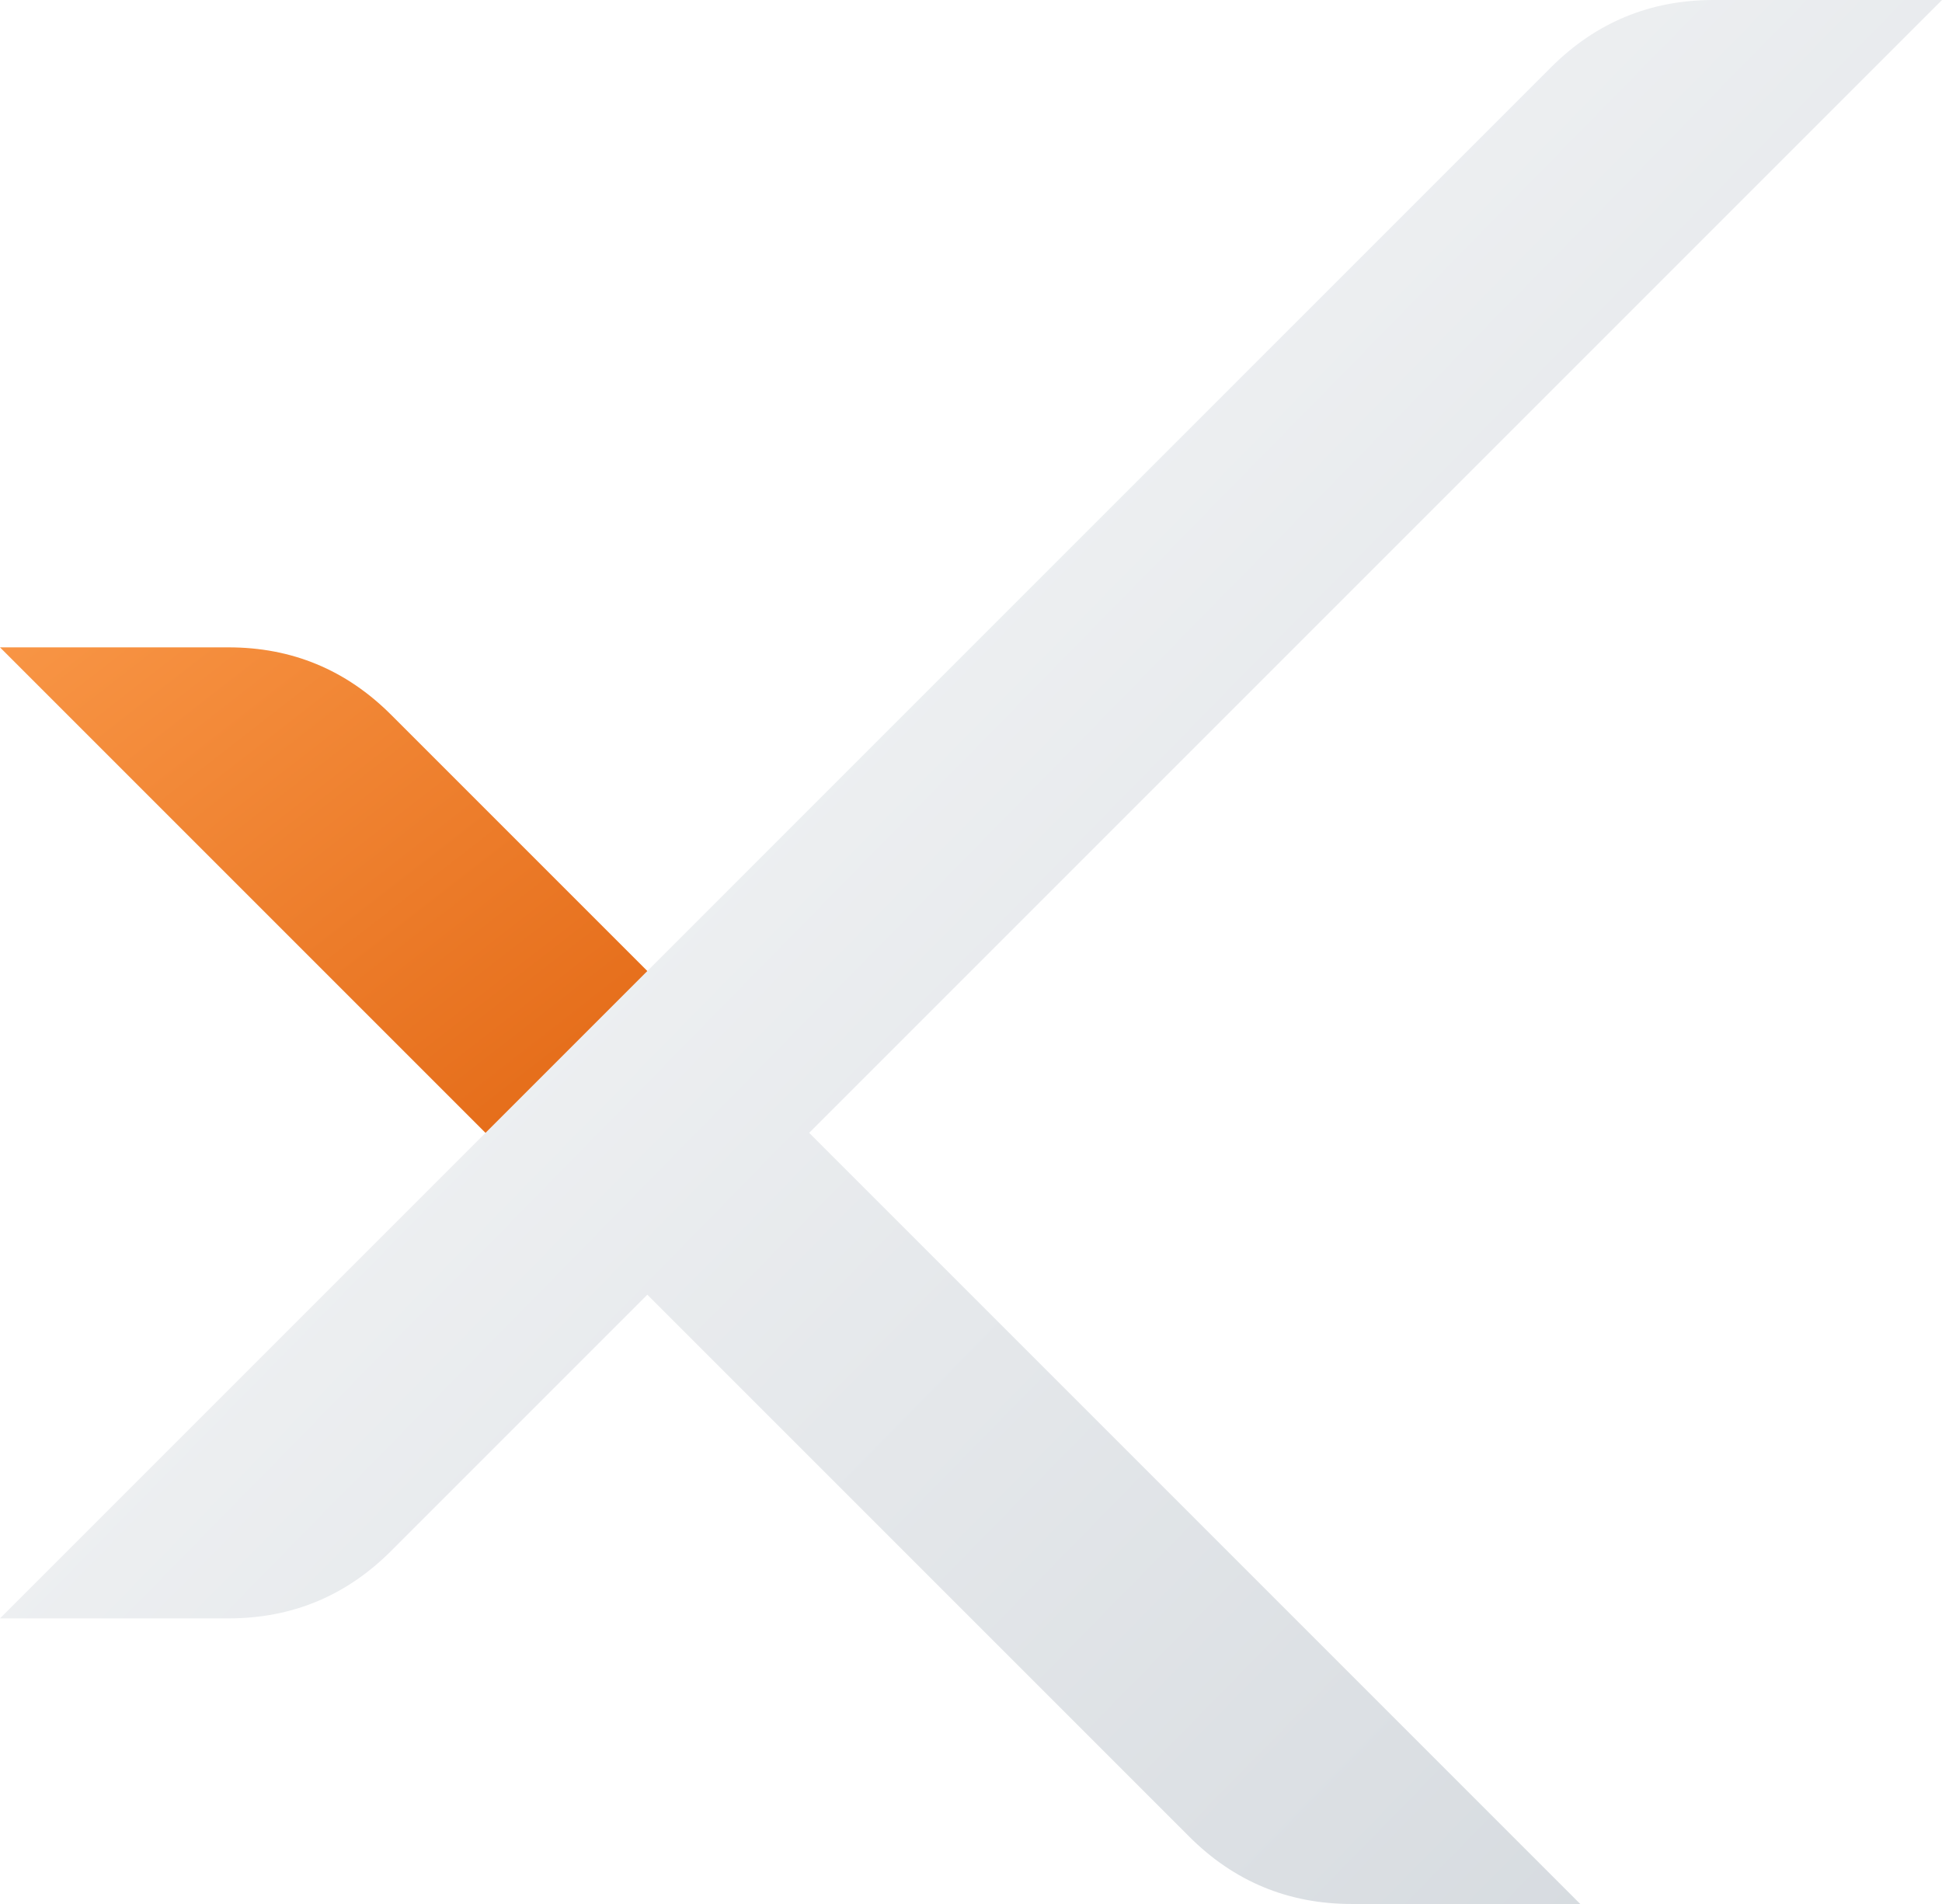
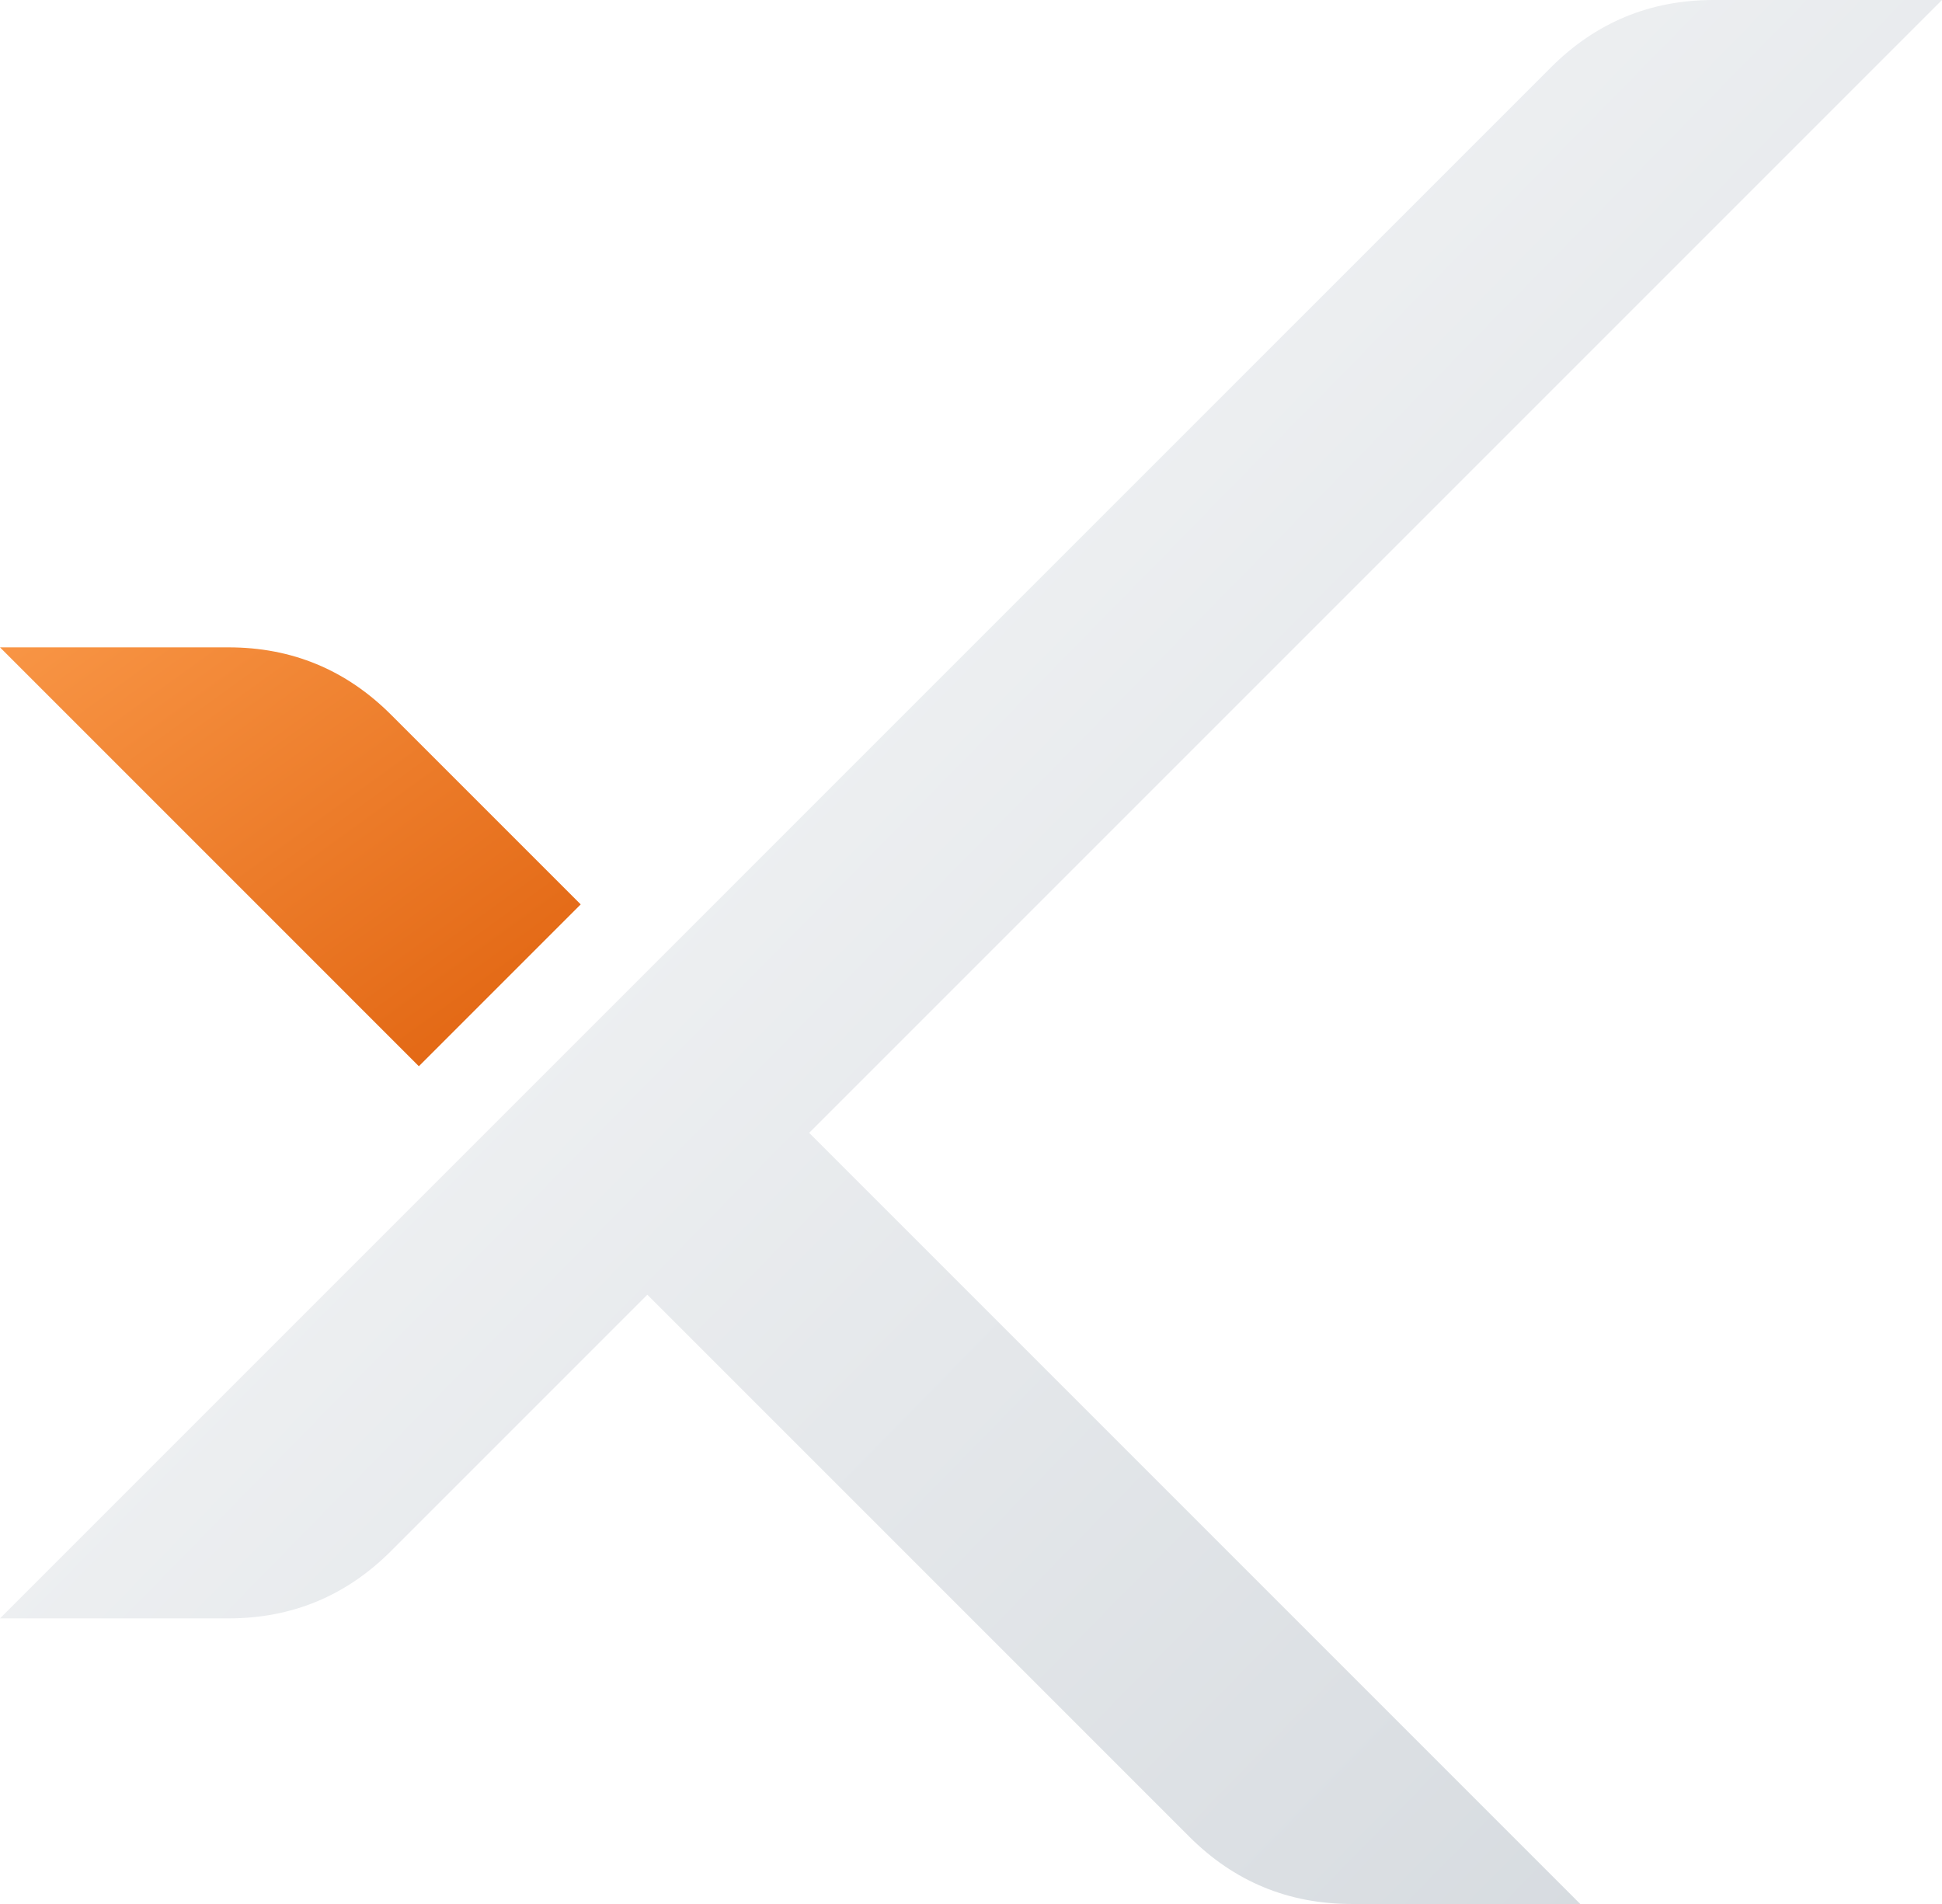
<svg xmlns="http://www.w3.org/2000/svg" viewBox="0 0 102.0 100.0" role="img" aria-label="Kalocsa GeoWorks">
  <defs>
    <linearGradient id="kgF27A21" x1="0" y1="0" x2="1" y2="1">
      <stop offset="0" stop-color="#F89545" />
      <stop offset="1" stop-color="#E0620E" />
    </linearGradient>
    <linearGradient id="kg1E2226" gradientUnits="userSpaceOnUse" x1="0" y1="0" x2="102" y2="100">
      <stop offset="0" stop-color="#30363C" />
      <stop offset="1" stop-color="#15181B" />
    </linearGradient>
    <linearGradient id="kgF2F3F4" gradientUnits="userSpaceOnUse" x1="0" y1="0" x2="102" y2="100">
      <stop offset="0" stop-color="#FFFFFF" />
      <stop offset="1" stop-color="#D3D8DD" />
    </linearGradient>
  </defs>
  <g transform="translate(0.00 0.00) scale(1.0)">
-     <path d="M0.00 34.00L12.00 34.00Q17.00 34.00 20.54 37.54L38.25 55.25L29.75 63.75Z" fill="url(#kgF27A21)" />
+     <path d="M0.00 34.00L12.00 34.00Q17.00 34.00 20.54 37.54L30.50 47.50L22.00 56.00Z" fill="url(#kgF27A21)" />
    <path d="M29.75 63.75L38.25 55.25L83.00 100.00L71.00 100.00Q66.00 100.00 62.46 96.46Z" fill="url(#kgF2F3F4)" />
    <path d="M0.00 85.00L12.00 85.00Q17.00 85.00 20.54 81.46L102.00 0.00L90.00 0.00Q85.00 0.00 81.46 3.54Z" fill="url(#kgF2F3F4)" />
  </g>
</svg>
